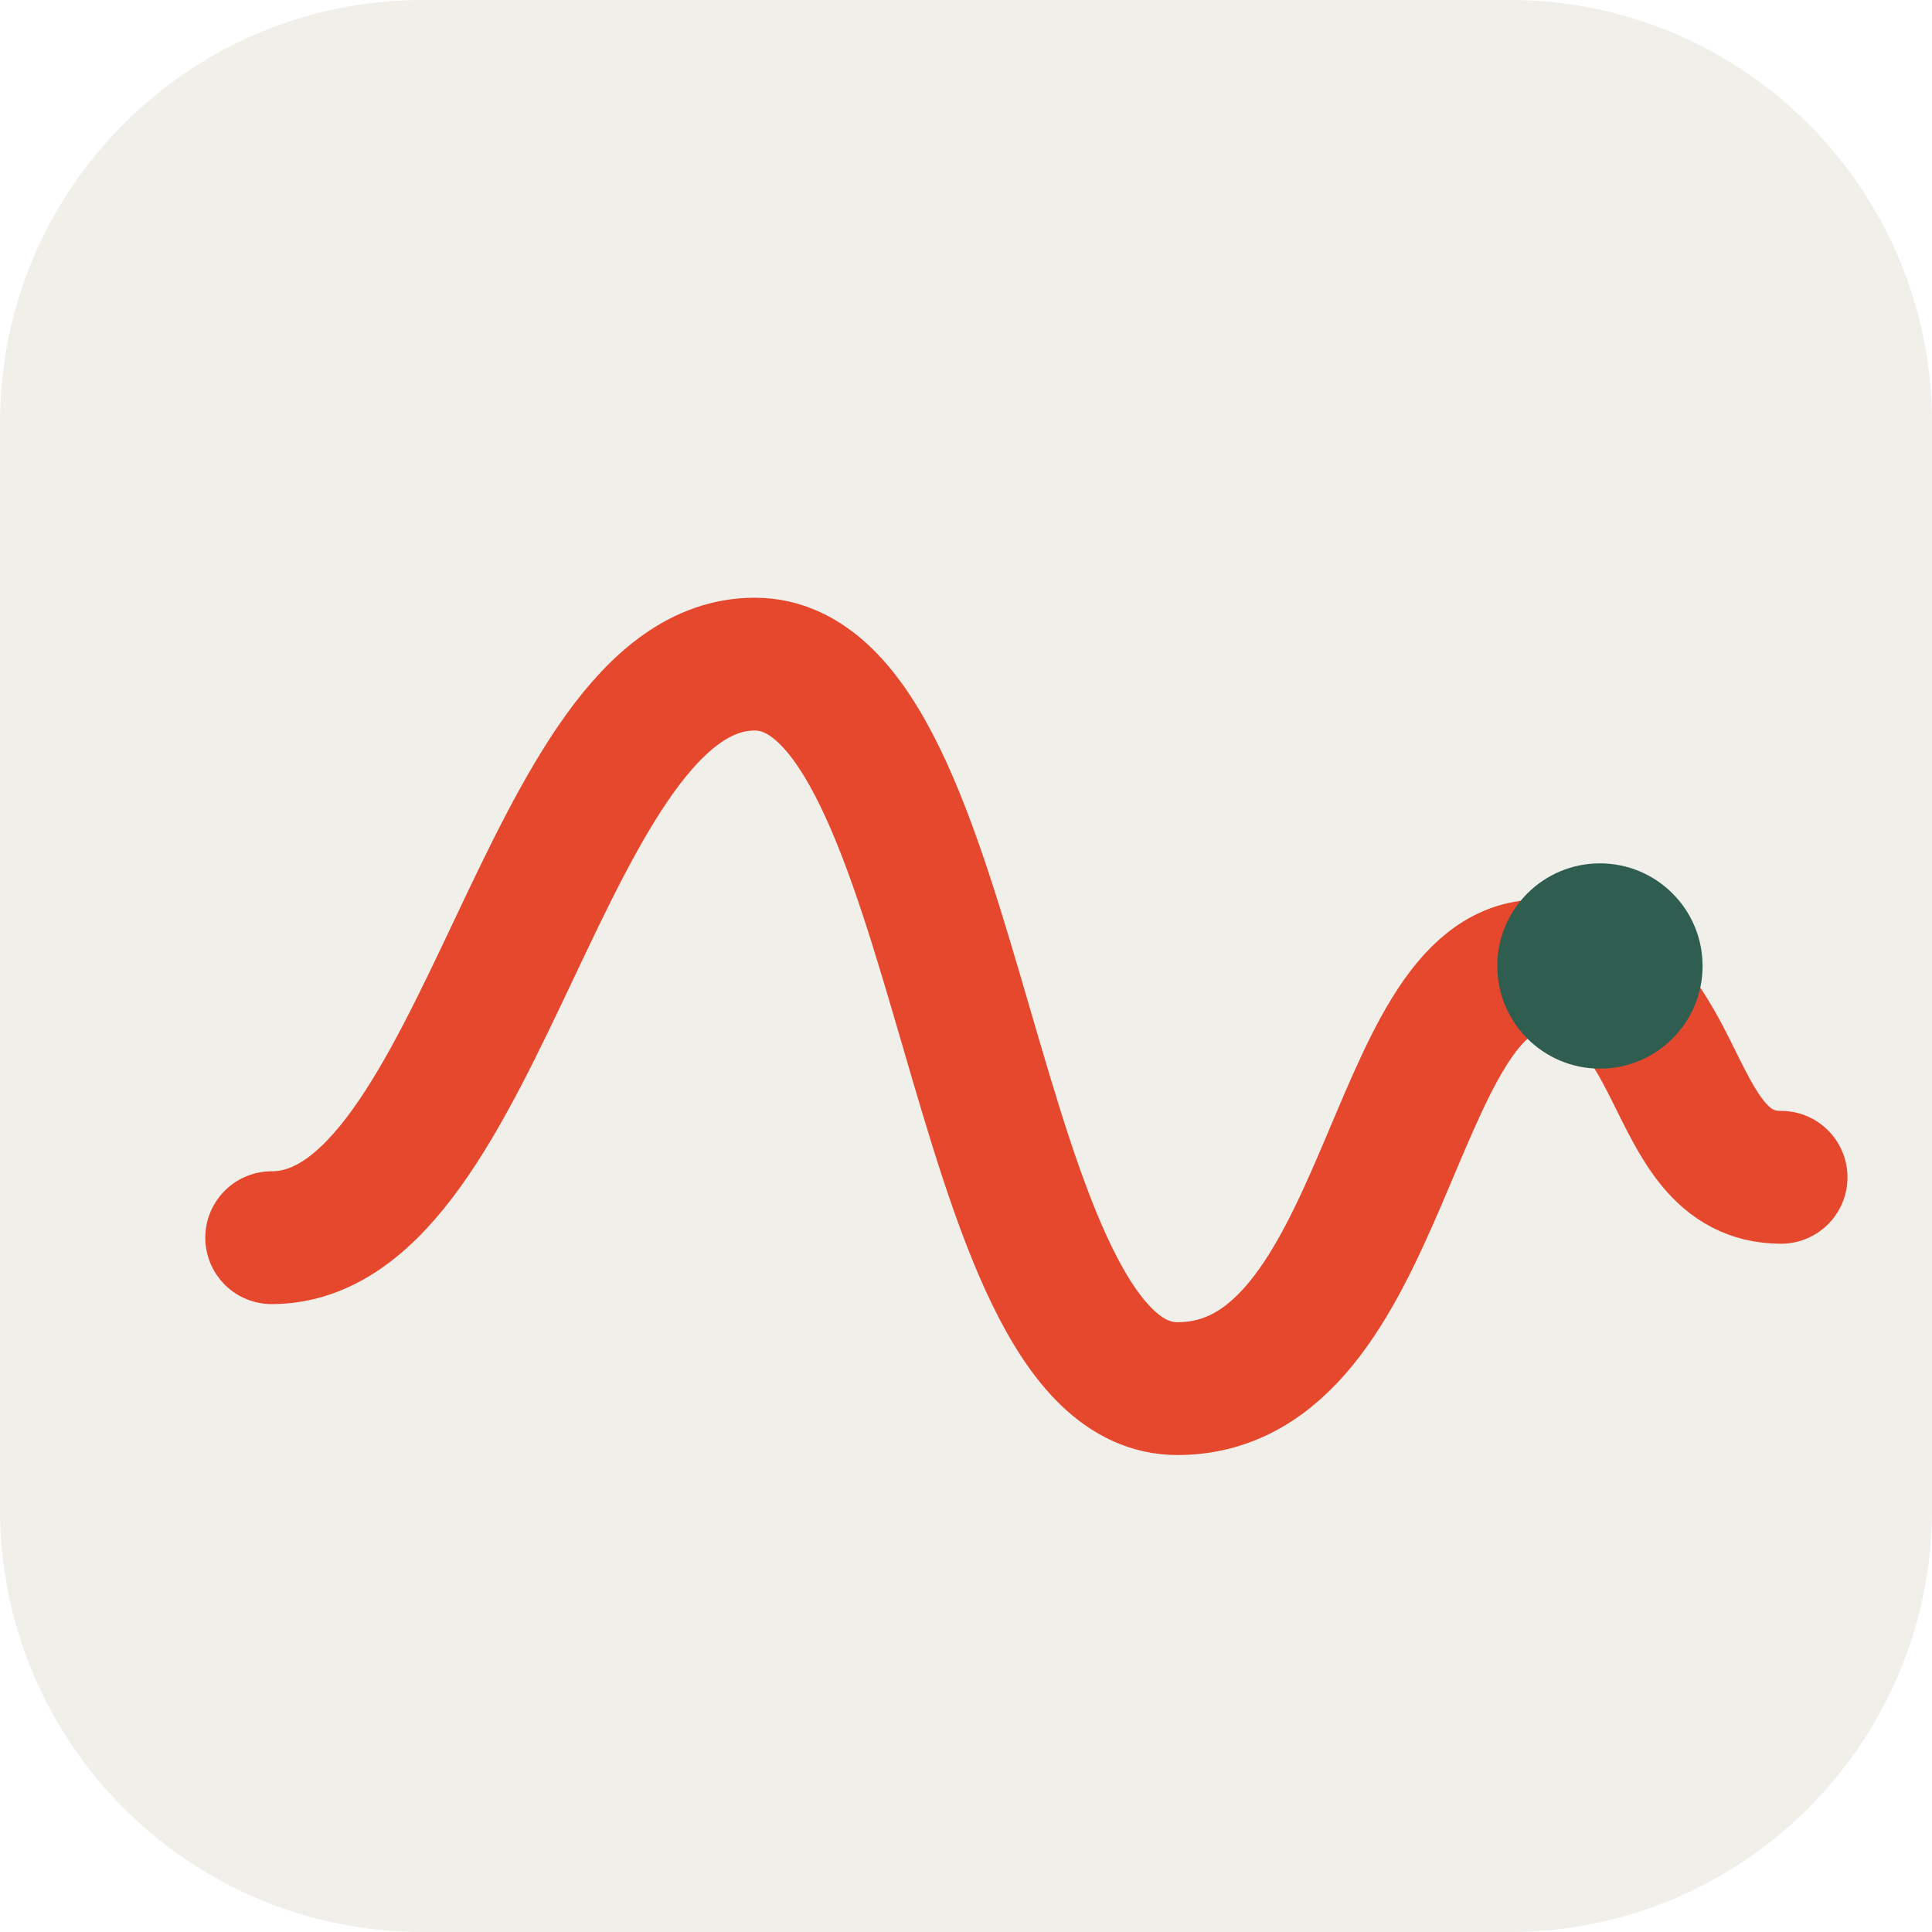
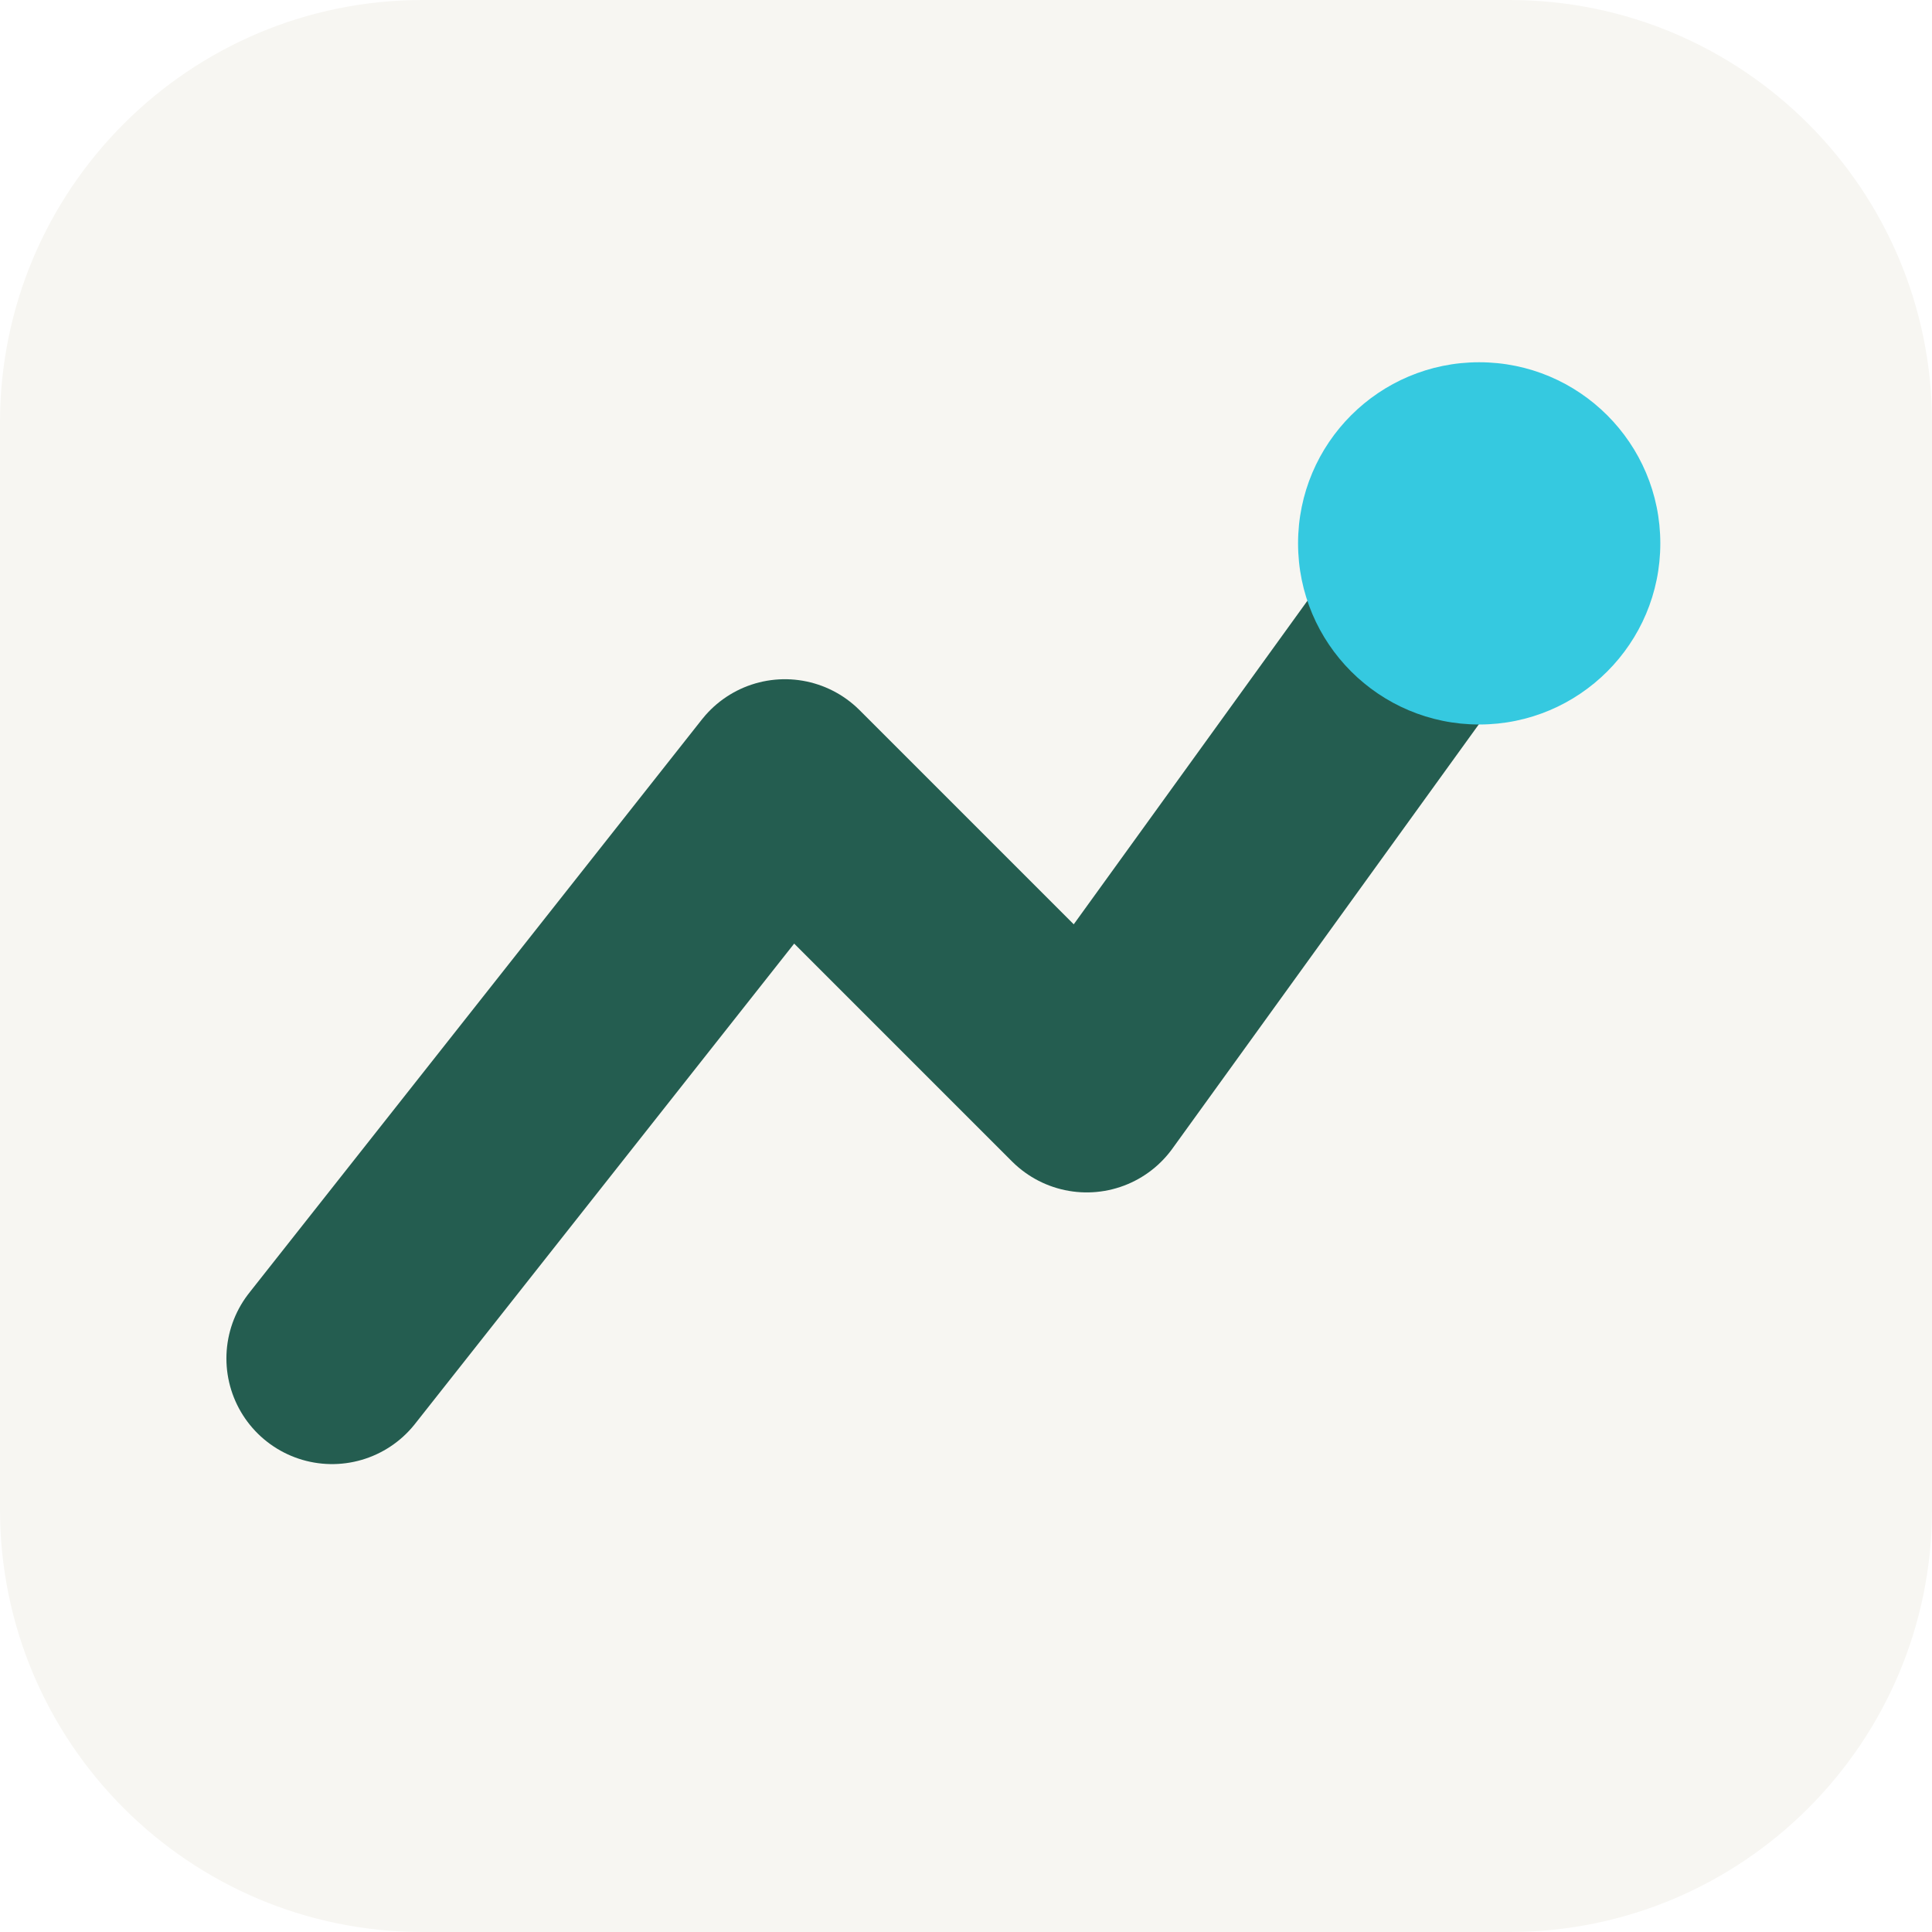
<svg xmlns="http://www.w3.org/2000/svg" viewBox="0 0 64 64" role="img" aria-label="周昊">
-   <rect width="64" height="64" rx="14" fill="#f1efea" />
-   <path d="M9 41c7 0 9-19 16-19s7 24 14 24 7-14 12-14 4 7 8 7" fill="none" stroke="#e5482d" stroke-width="4.4" stroke-linecap="round" stroke-linejoin="round" />
-   <circle cx="53" cy="32" r="3.4" fill="#2f5d50" />
+   <rect width="64" height="64" rx="14" fill="#F7F6F2" />
+   <path d="M11 45 L26 26 L36 36 L49 18" fill="none" stroke="#245D50" stroke-width="7" stroke-linecap="round" stroke-linejoin="round" />
+   <circle cx="49" cy="18" r="6" fill="#35C9E0" />
</svg>
